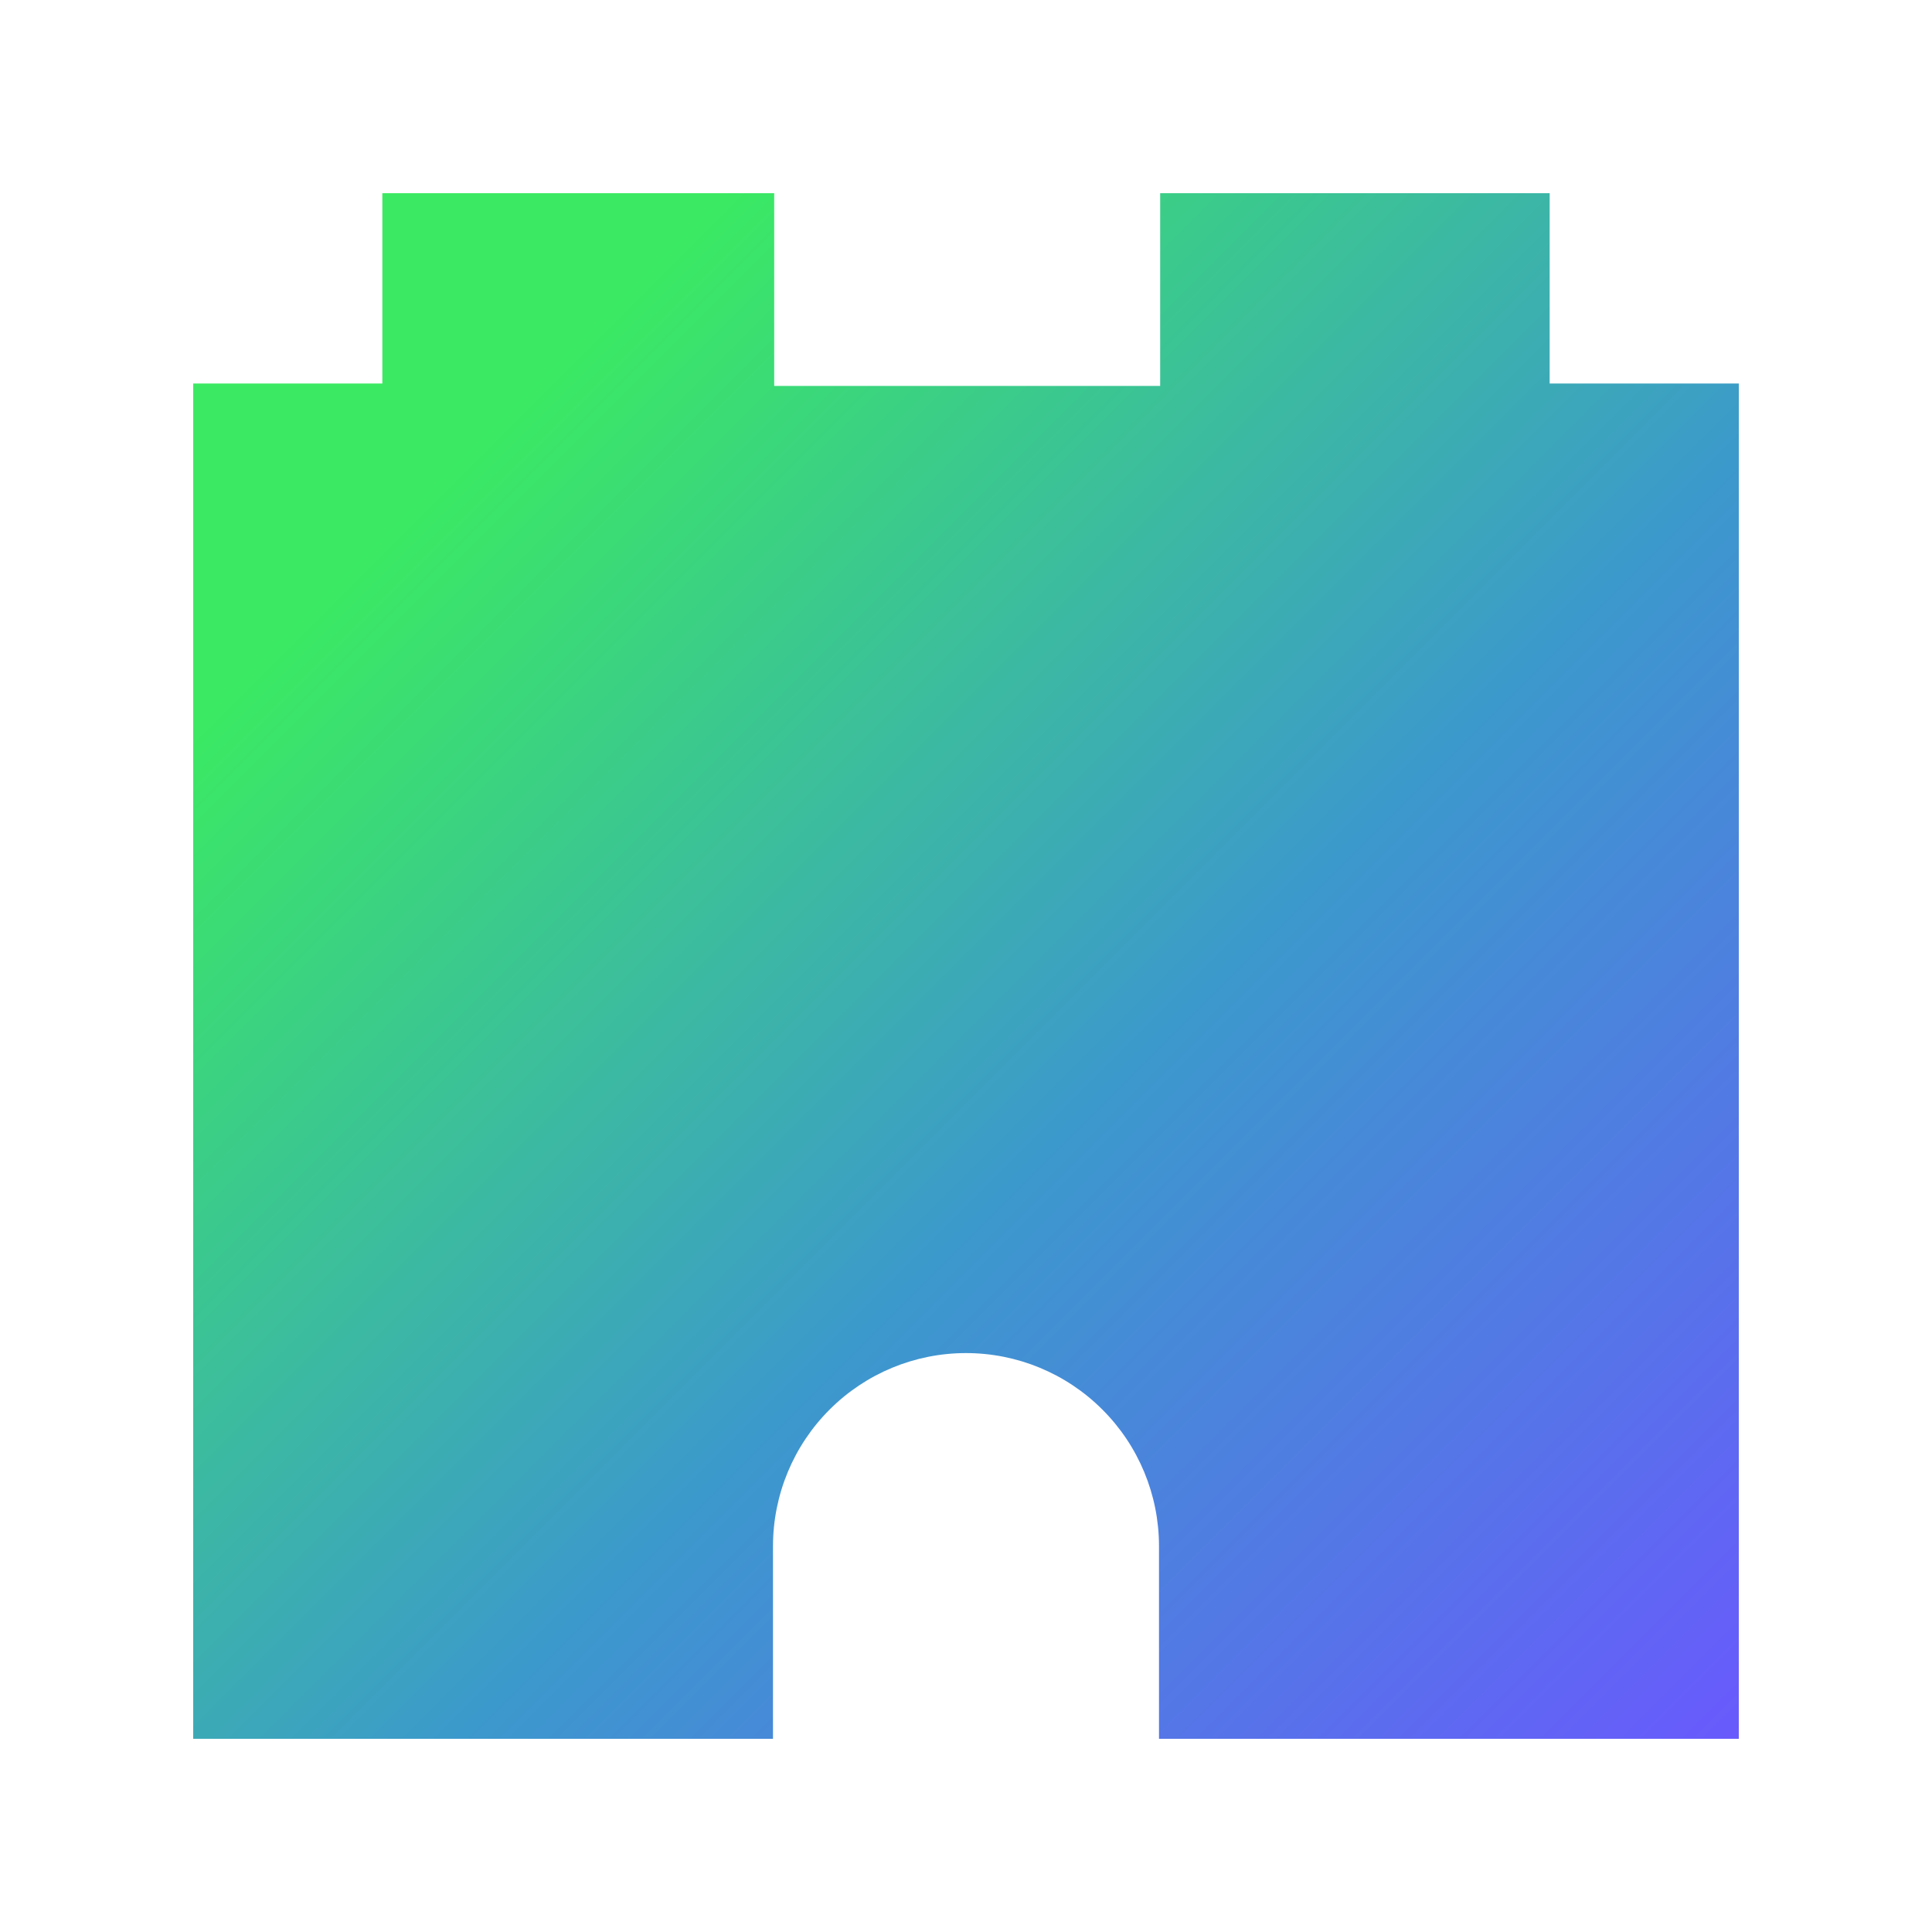
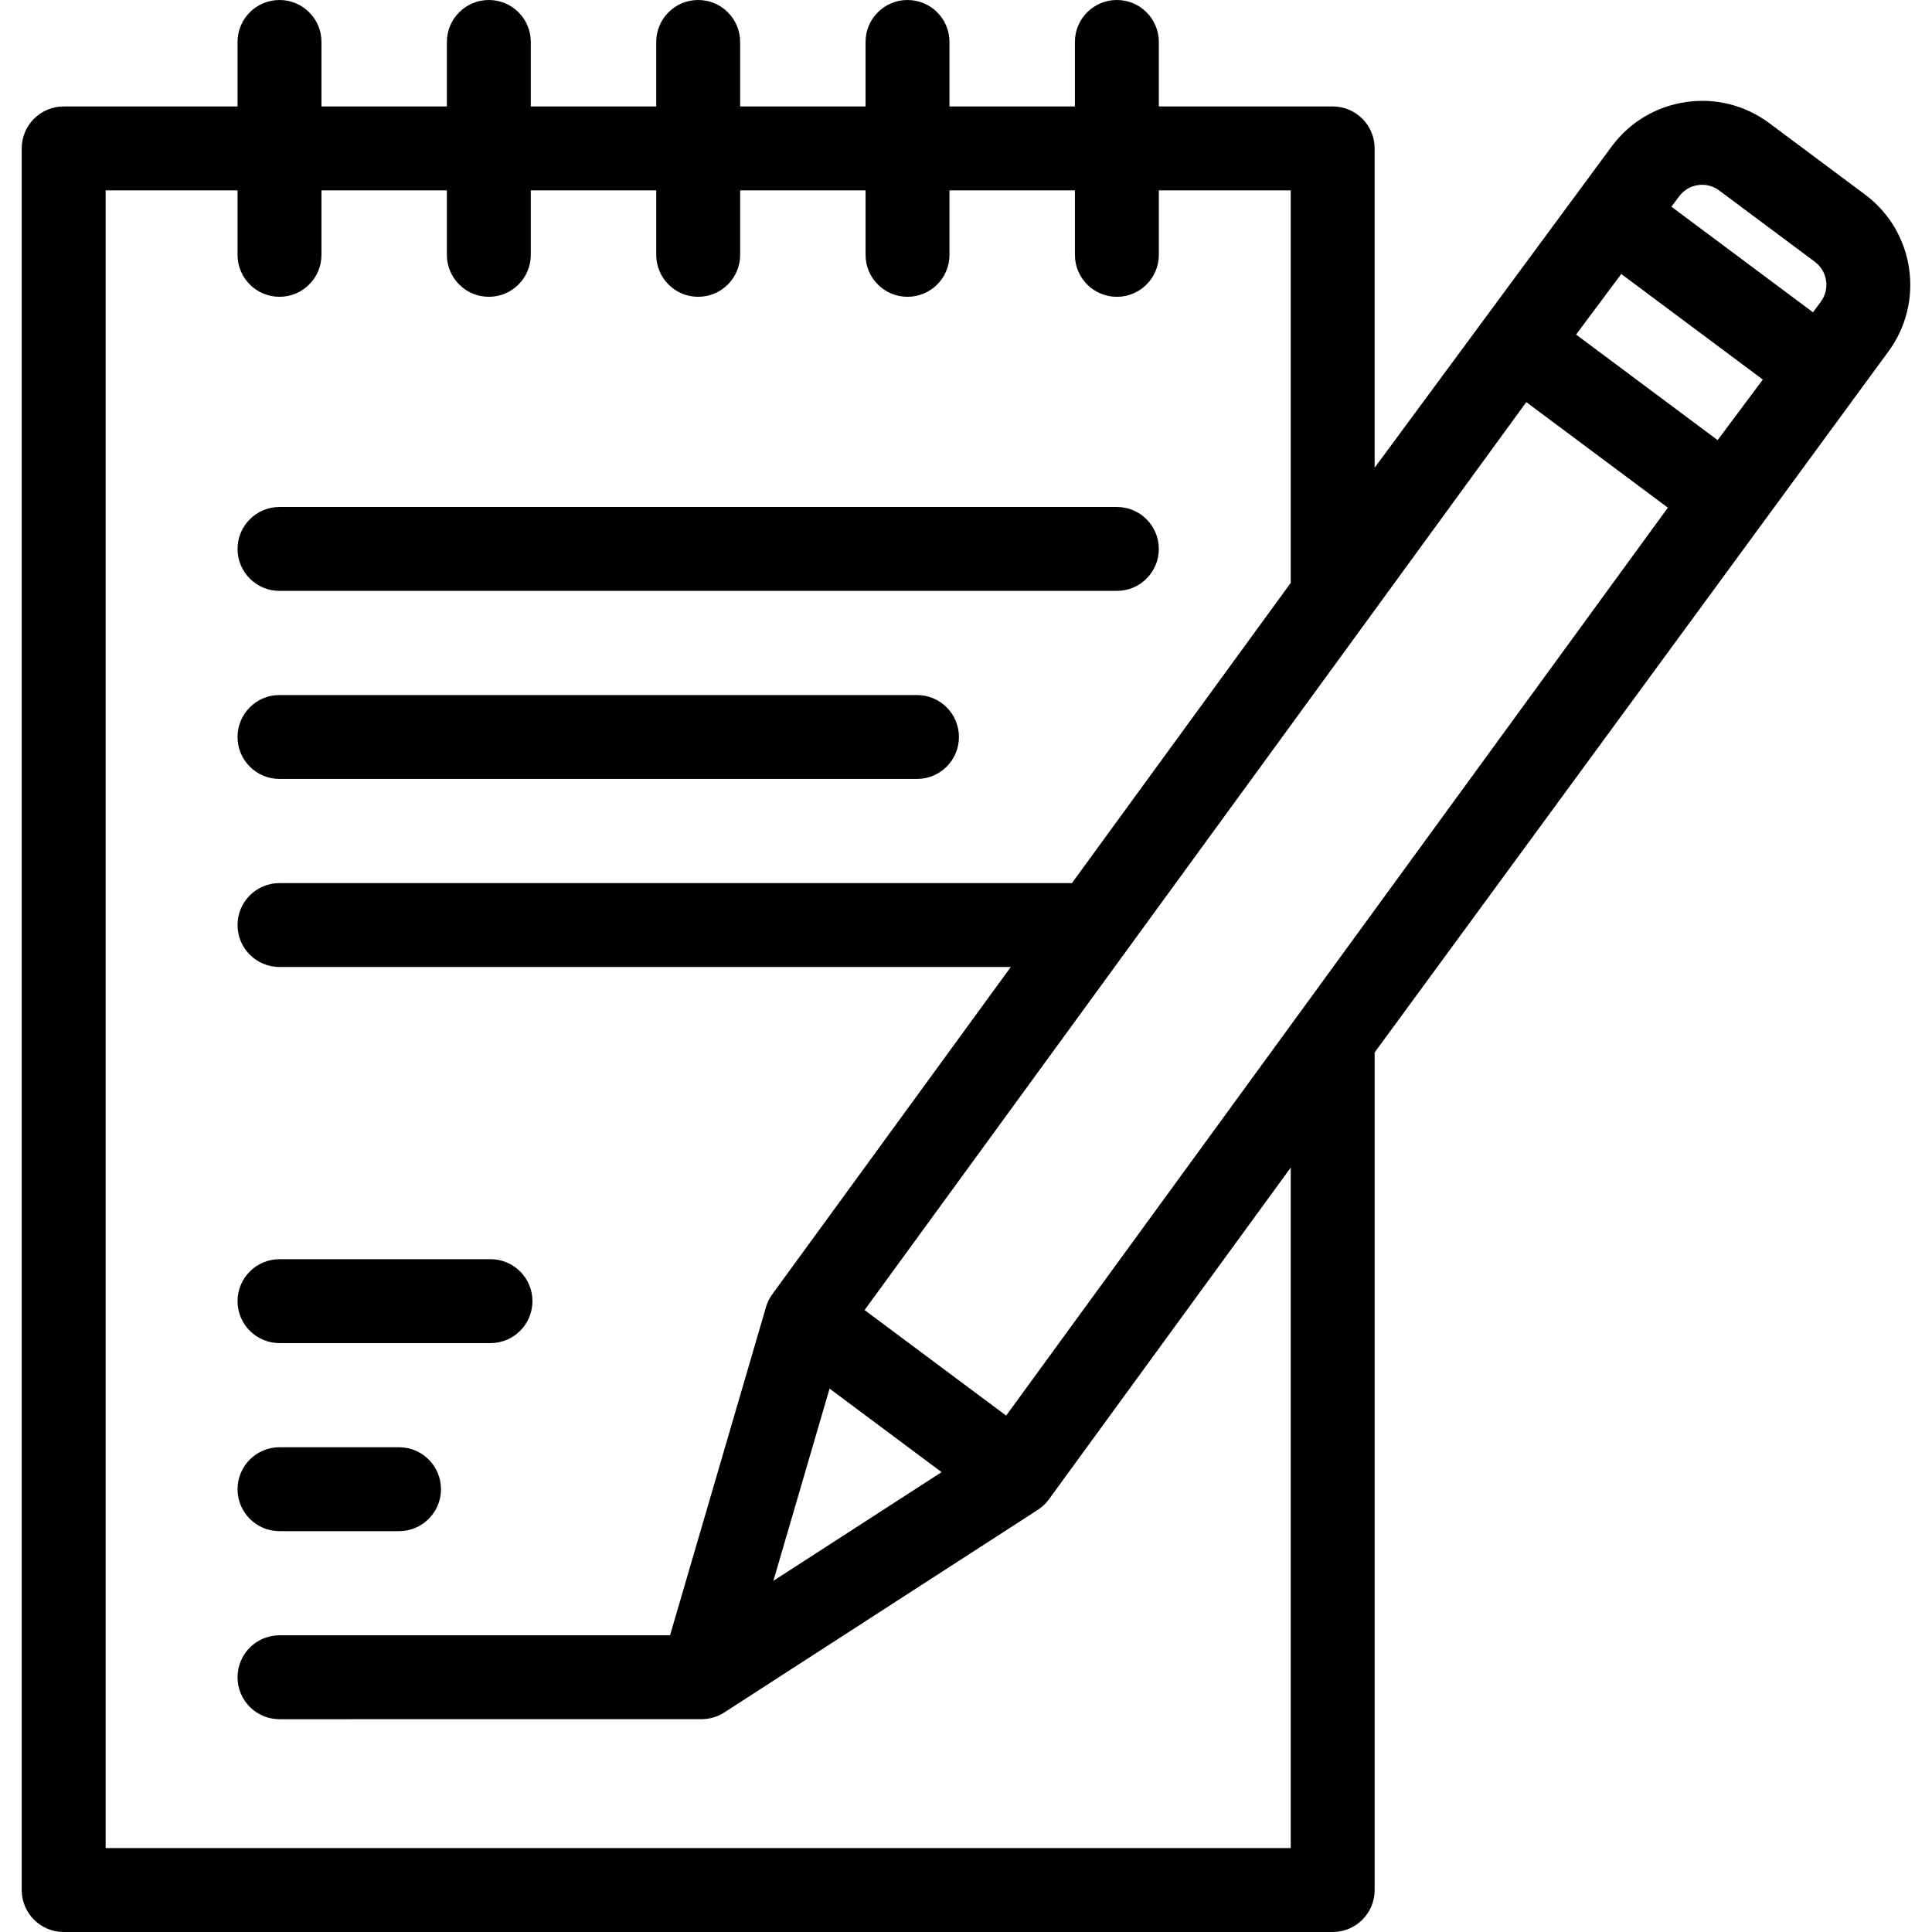
- <svg xmlns="http://www.w3.org/2000/svg" width="40" height="40" viewBox="0 0 40 40" fill="none">
-   <path d="M32.084 7.94V4H24.02V7.99H16.029V4H7.916V7.94H4V36H16.004V32.005C16.006 30.946 16.427 29.931 17.177 29.183C17.926 28.434 18.941 28.014 20 28.014C21.059 28.014 22.074 28.434 22.823 29.183C23.573 29.931 23.994 30.946 23.996 32.005V36H36V7.94H32.084Z" fill="url(#paint0_linear)" />
-   <defs>
-     <linearGradient id="paint0_linear" x1="2.942" y1="4.9" x2="37.777" y2="39.734" gradientUnits="userSpaceOnUse">
-       <stop offset="0.159" stop-color="#3BEA62" />
-       <stop offset="0.54" stop-color="#3C99CC" />
-       <stop offset="0.937" stop-color="#6B57FF" />
-     </linearGradient>
-   </defs>
+ <svg xmlns="http://www.w3.org/2000/svg" version="1.1" id="Capa_1" x="0px" y="0px" viewBox="0 0 345.369 345.369" style="enable-background:new 0 0 345.369 345.369;" xml:space="preserve">
+   <g>
+     <g>
+       <g>
+         <g>
+           <path d="M199.654,105.629H49.965c-4.143,0-7.5-3.357-7.5-7.5s3.357-7.5,7.5-7.5h149.689c4.142,0,7.5,3.357,7.5,7.5      S203.796,105.629,199.654,105.629z" />
+         </g>
+         <g>
+           <path d="M163.922,139.246H49.965c-4.143,0-7.5-3.357-7.5-7.5c0-4.143,3.357-7.5,7.5-7.5h113.957c4.142,0,7.5,3.357,7.5,7.5      C171.422,135.889,168.063,139.246,163.922,139.246z" />
+         </g>
+         <g>
+           <path d="M87.682,240.096H49.965c-4.143,0-7.5-3.357-7.5-7.5c0-4.143,3.357-7.5,7.5-7.5h37.717c4.142,0,7.5,3.357,7.5,7.5      C95.182,236.738,91.823,240.096,87.682,240.096z" />
+         </g>
+         <g>
+           <path d="M71.332,273.713H49.965c-4.143,0-7.5-3.357-7.5-7.5c0-4.143,3.357-7.5,7.5-7.5h21.367c4.142,0,7.5,3.357,7.5,7.5      C78.832,270.355,75.474,273.713,71.332,273.713z" />
+         </g>
+         <path d="M333.404,34.782l-17.108-12.757c-4.308-3.212-9.605-4.558-14.923-3.779c-5.316,0.775-10.012,3.573-13.223,7.88     c-0.002,0.002-0.004,0.005-0.005,0.007l-42.411,57.48V26.529c0-4.143-3.357-7.5-7.5-7.5h-31.08V7.5c0-4.143-3.358-7.5-7.5-7.5     c-4.143,0-7.5,3.357-7.5,7.5v11.529H169.73V7.5c0-4.143-3.357-7.5-7.5-7.5c-4.142,0-7.5,3.357-7.5,7.5v11.529h-22.422V7.5     c0-4.143-3.357-7.5-7.5-7.5c-4.143,0-7.5,3.357-7.5,7.5v11.529H94.887V7.5c0-4.143-3.358-7.5-7.5-7.5c-4.143,0-7.5,3.357-7.5,7.5     v11.529H57.465V7.5c0-4.143-3.358-7.5-7.5-7.5c-4.143,0-7.5,3.357-7.5,7.5v11.529H11.383c-4.142,0-7.5,3.357-7.5,7.5v311.34     c0,4.143,3.358,7.5,7.5,7.5h226.852c4.143,0,7.5-3.357,7.5-7.5V188.138l91.767-125.204c0.001-0.002,0.003-0.003,0.005-0.005     C344.134,54.038,342.295,41.412,333.404,34.782z M230.734,330.369H18.883V34.029h23.582v11.527c0,4.143,3.357,7.5,7.5,7.5     c4.142,0,7.5-3.357,7.5-7.5V34.029h22.422v11.527c0,4.143,3.357,7.5,7.5,7.5c4.142,0,7.5-3.357,7.5-7.5V34.029h22.422v11.527     c0,4.143,3.357,7.5,7.5,7.5c4.143,0,7.5-3.357,7.5-7.5V34.029h22.422v11.527c0,4.143,3.358,7.5,7.5,7.5     c4.143,0,7.5-3.357,7.5-7.5V34.029h22.424v11.527c0,4.143,3.357,7.5,7.5,7.5c4.142,0,7.5-3.357,7.5-7.5V34.029h23.58v70.166     l-39.113,53.668H49.965c-4.143,0-7.5,3.357-7.5,7.5c0,4.143,3.357,7.5,7.5,7.5h130.725c0,0-42.642,58.513-42.65,58.525     c0,0,0.002,0,0.004,0c-0.484,0.673-0.87,1.432-1.115,2.272l-17.15,58.669H49.965c-4.143,0-7.5,3.357-7.5,7.5     c0,4.143,3.357,7.5,7.5,7.5c0,0,75.515-0.006,75.555-0.006c0-0.001-0.001-0.002-0.002-0.002c1.373-0.022,2.744-0.413,3.951-1.193     l56.059-36.229c0.771-0.498,1.412-1.119,1.932-1.813c0.018-0.024,43.275-59.367,43.275-59.367V330.369z M148.296,248.23     l20.024,14.932l-30.069,19.432L148.296,248.23z M179.861,253.057l-25.305-18.869L272.844,71.883l25.305,18.869L179.861,253.057z      M307.05,78.678l-25.306-18.869l8.076-10.83l25.305,18.871L307.05,78.678z M325.48,53.962c-0.002,0.002-0.004,0.005-0.005,0.007     l-1.384,1.855l-25.305-18.871l1.383-1.854c0.002-0.002,0.004-0.004,0.006-0.006c0.816-1.095,2.01-1.807,3.361-2.004     c1.353-0.196,2.697,0.146,3.791,0.961l17.109,12.757C326.697,48.492,327.165,51.702,325.48,53.962z" />
+       </g>
+     </g>
+   </g>
+   <g>
+ </g>
+   <g>
+ </g>
+   <g>
+ </g>
+   <g>
+ </g>
+   <g>
+ </g>
+   <g>
+ </g>
+   <g>
+ </g>
+   <g>
+ </g>
+   <g>
+ </g>
+   <g>
+ </g>
+   <g>
+ </g>
+   <g>
+ </g>
+   <g>
+ </g>
+   <g>
+ </g>
+   <g>
+ </g>
</svg>
